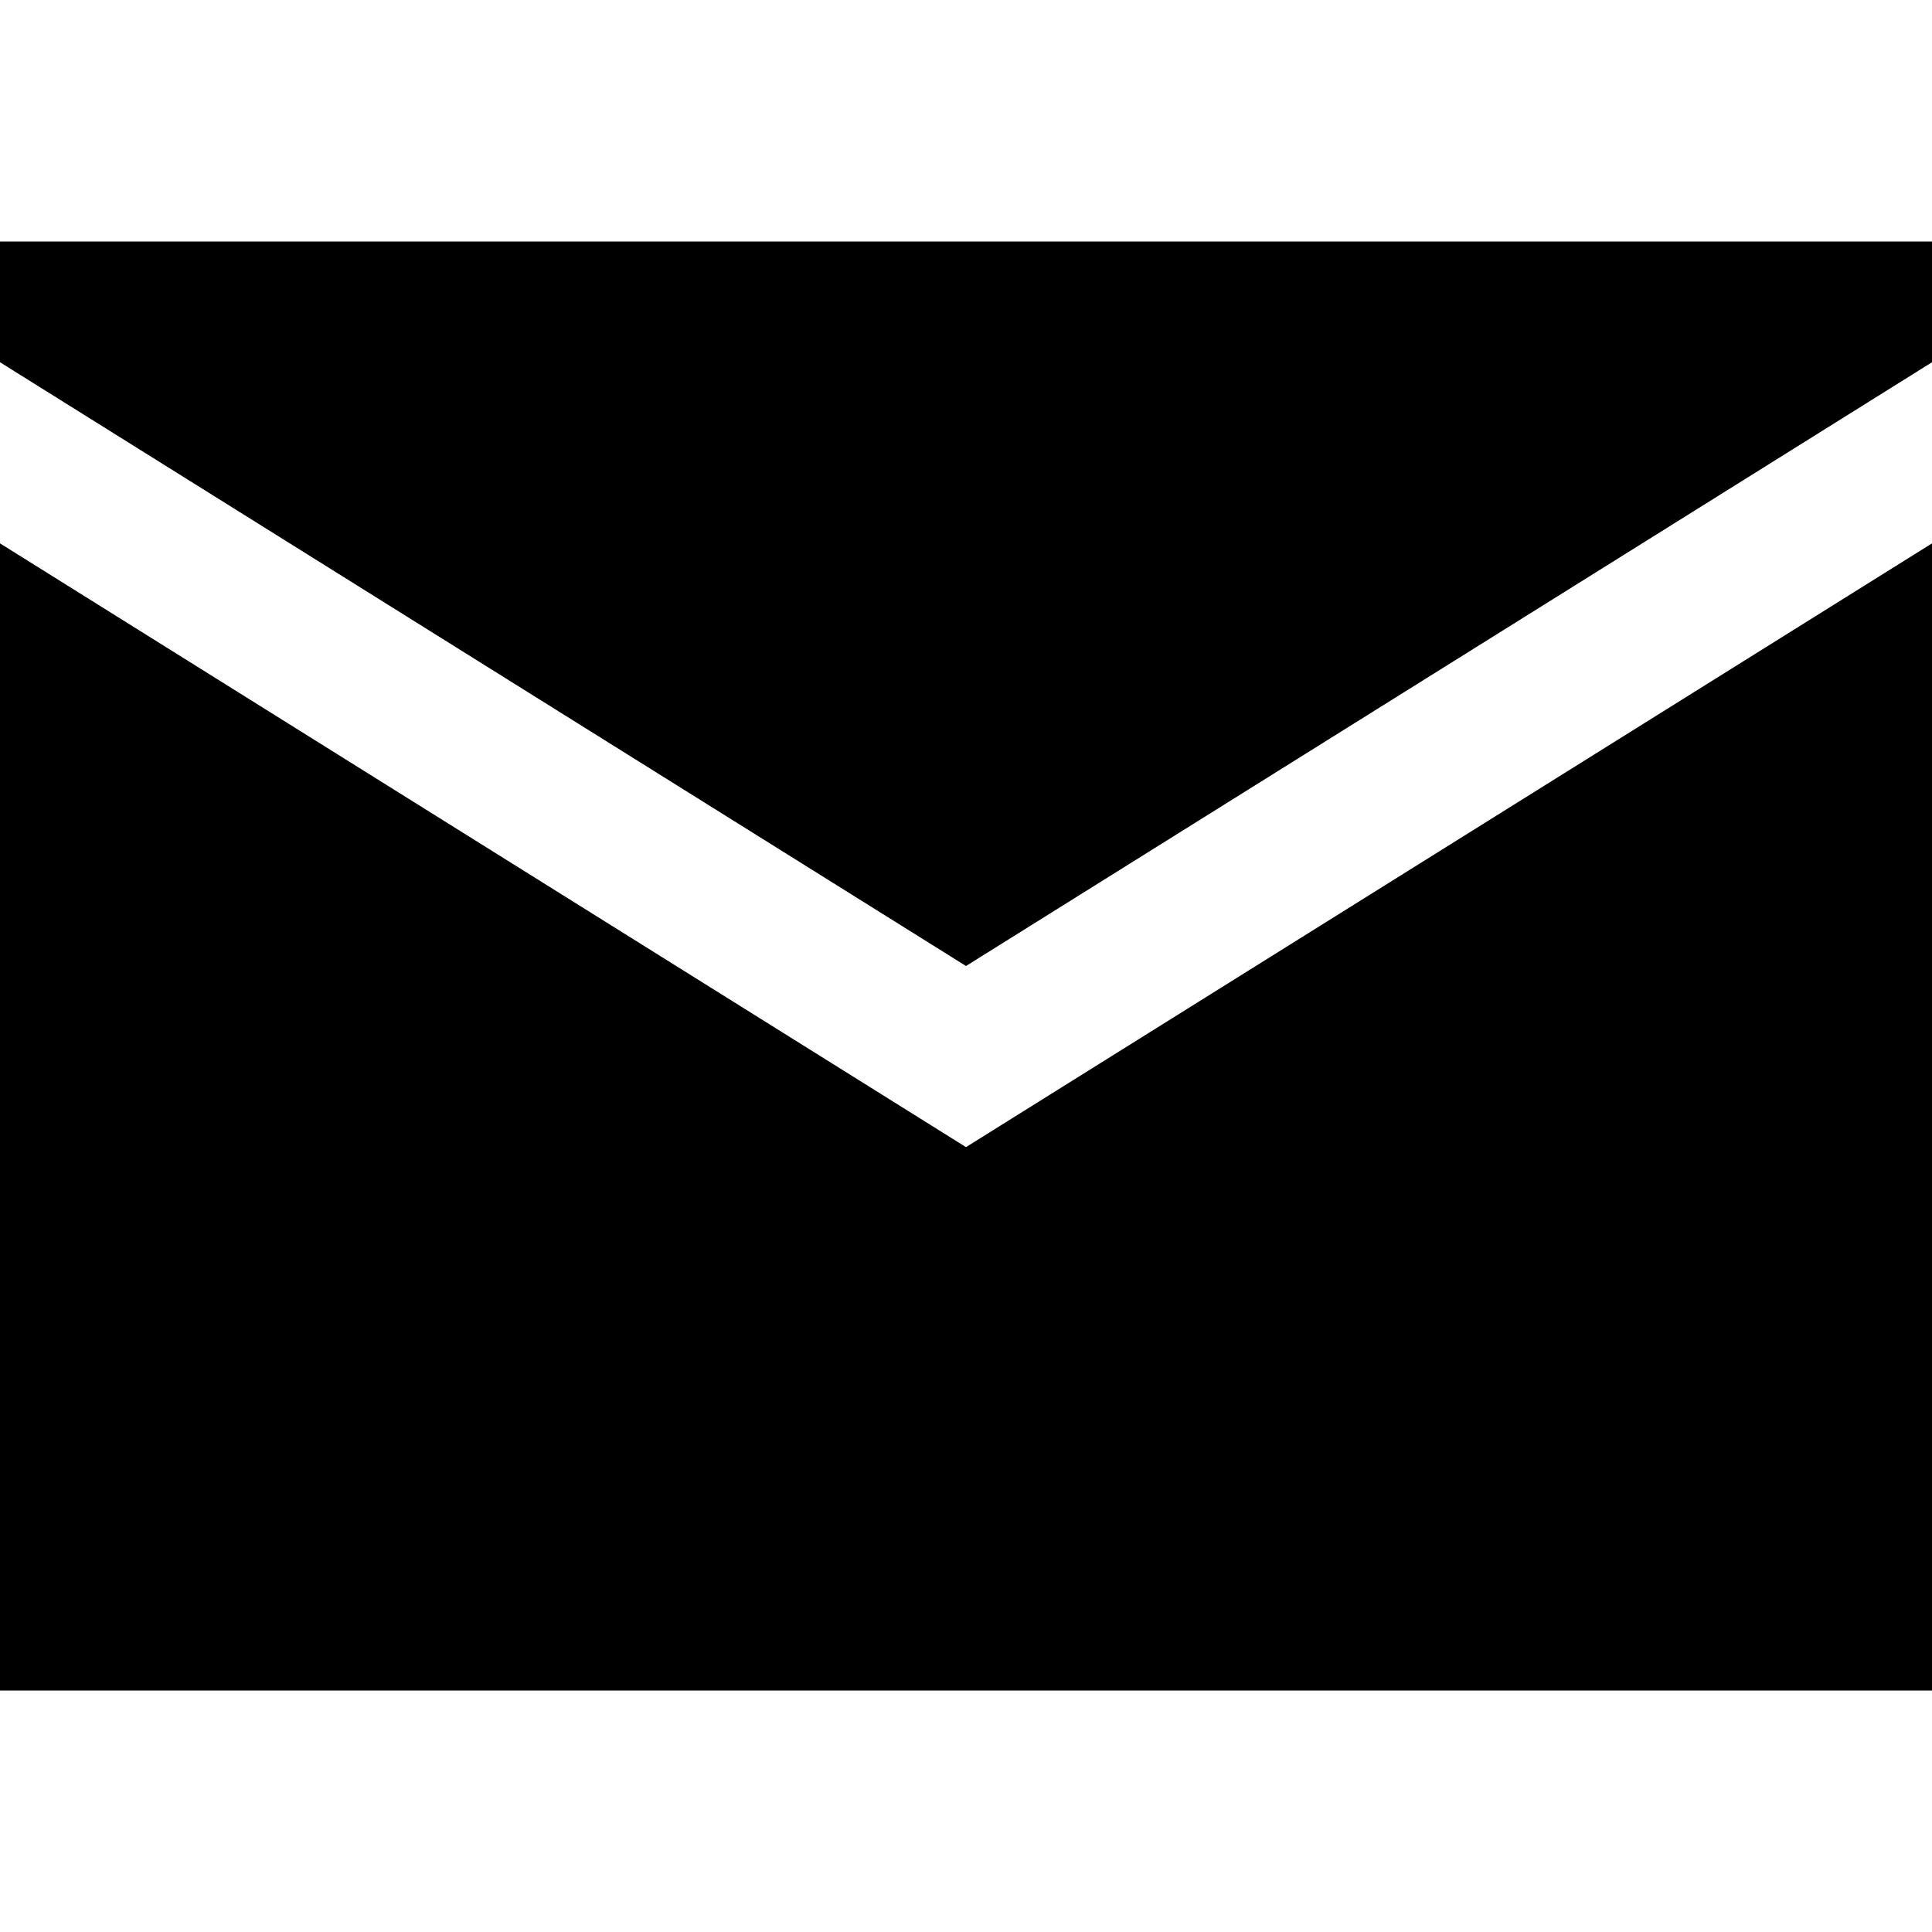
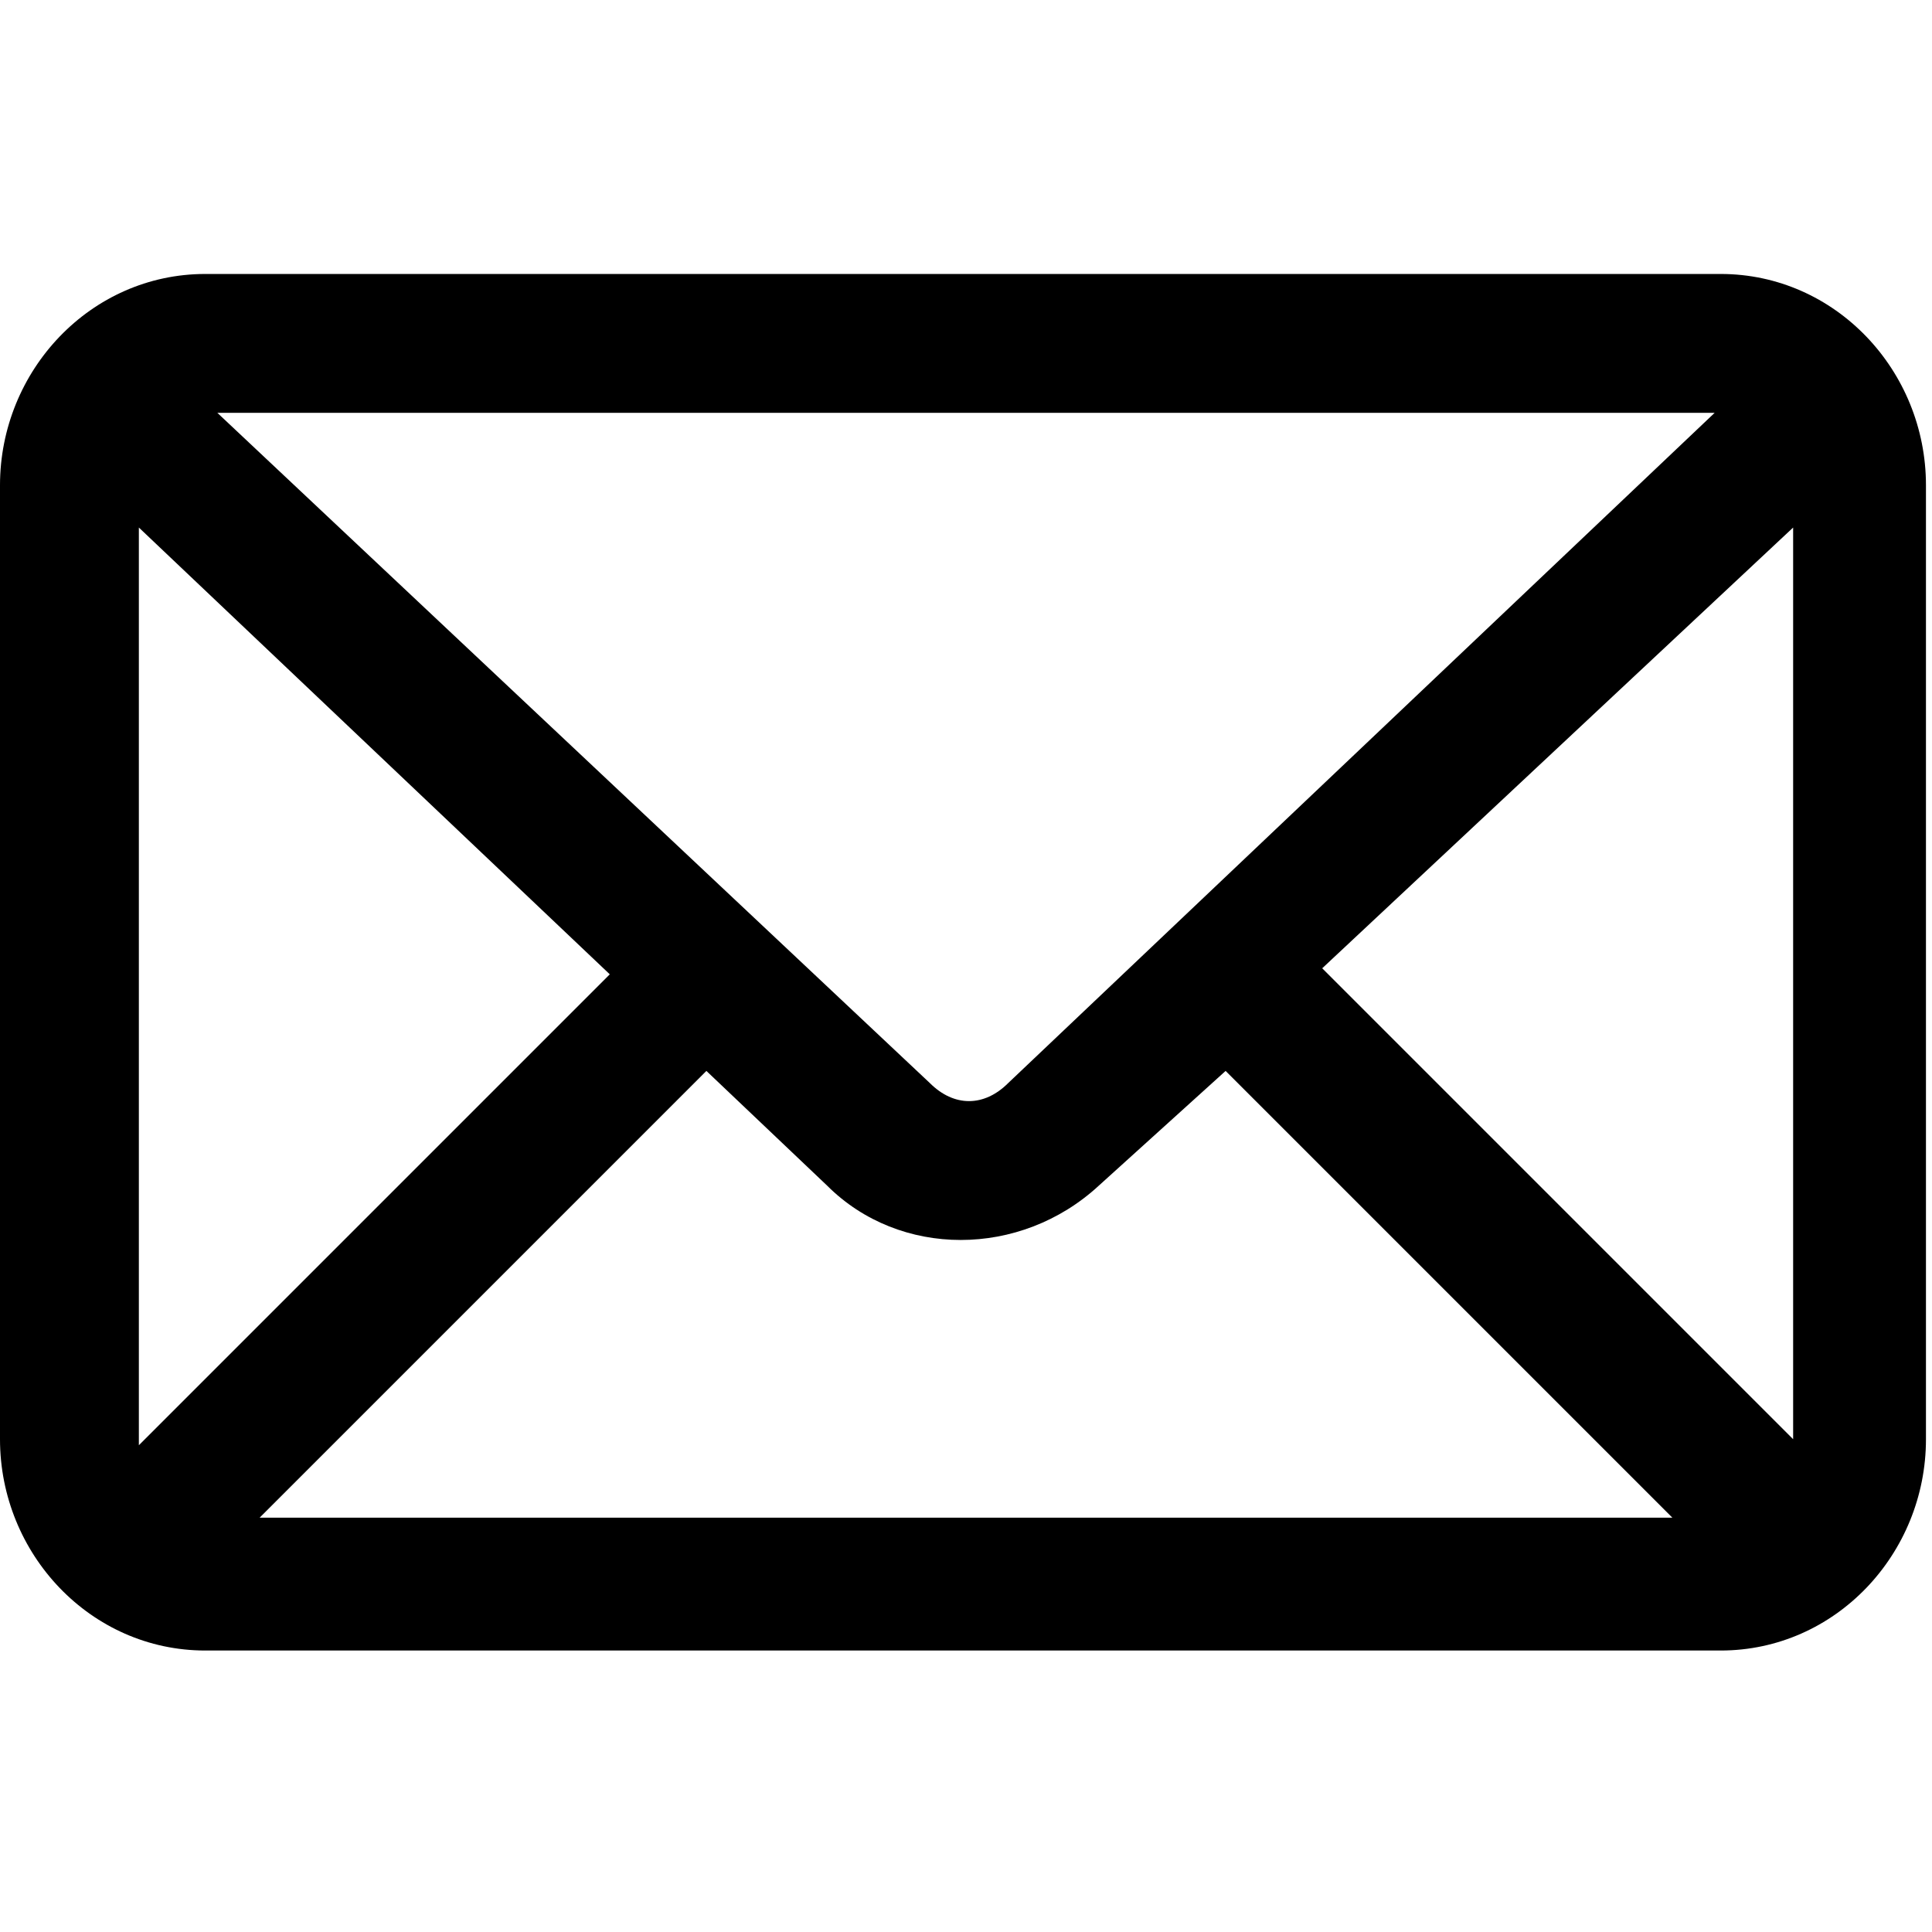
- <svg xmlns="http://www.w3.org/2000/svg" viewBox="0 0 32 32">
-   <path d="     M0 4     L0 6     L16 16     L32 6     L32 4     z     M0 9     L0 28     L32 28     L32 9     L16 19      z      " />
+ <svg xmlns="http://www.w3.org/2000/svg" version="1.1" id="圖層_1" x="0px" y="0px" viewBox="0 0 32 32" style="enable-background:new 0 0 32 32;" xml:space="preserve">
+   <g transform="translate(0,-952.3622)">
+     <path d="M3.4,956.9c-1.9,0-3.4,1.6-3.4,3.5v15.8c0,1.9,1.5,3.5,3.4,3.5h25.1c1.9,0,3.4-1.6,3.4-3.5v-15.8c0-1.9-1.5-3.5-3.4-3.5   H3.4L3.4,956.9z M3.6,959.2h24.8l-11.7,11.1c-0.4,0.4-0.9,0.4-1.3,0L3.6,959.2z M2.3,961.1l7.8,7.4l-7.8,7.8V961.1z M29.7,961.1   v15.1l-7.8-7.8L29.7,961.1z M20.3,970.1l7.4,7.4H4.3l7.4-7.4l2,1.9c1.2,1.2,3.2,1.2,4.5,0C18.2,972,20.3,970.1,20.3,970.1z" />
+   </g>
</svg>
